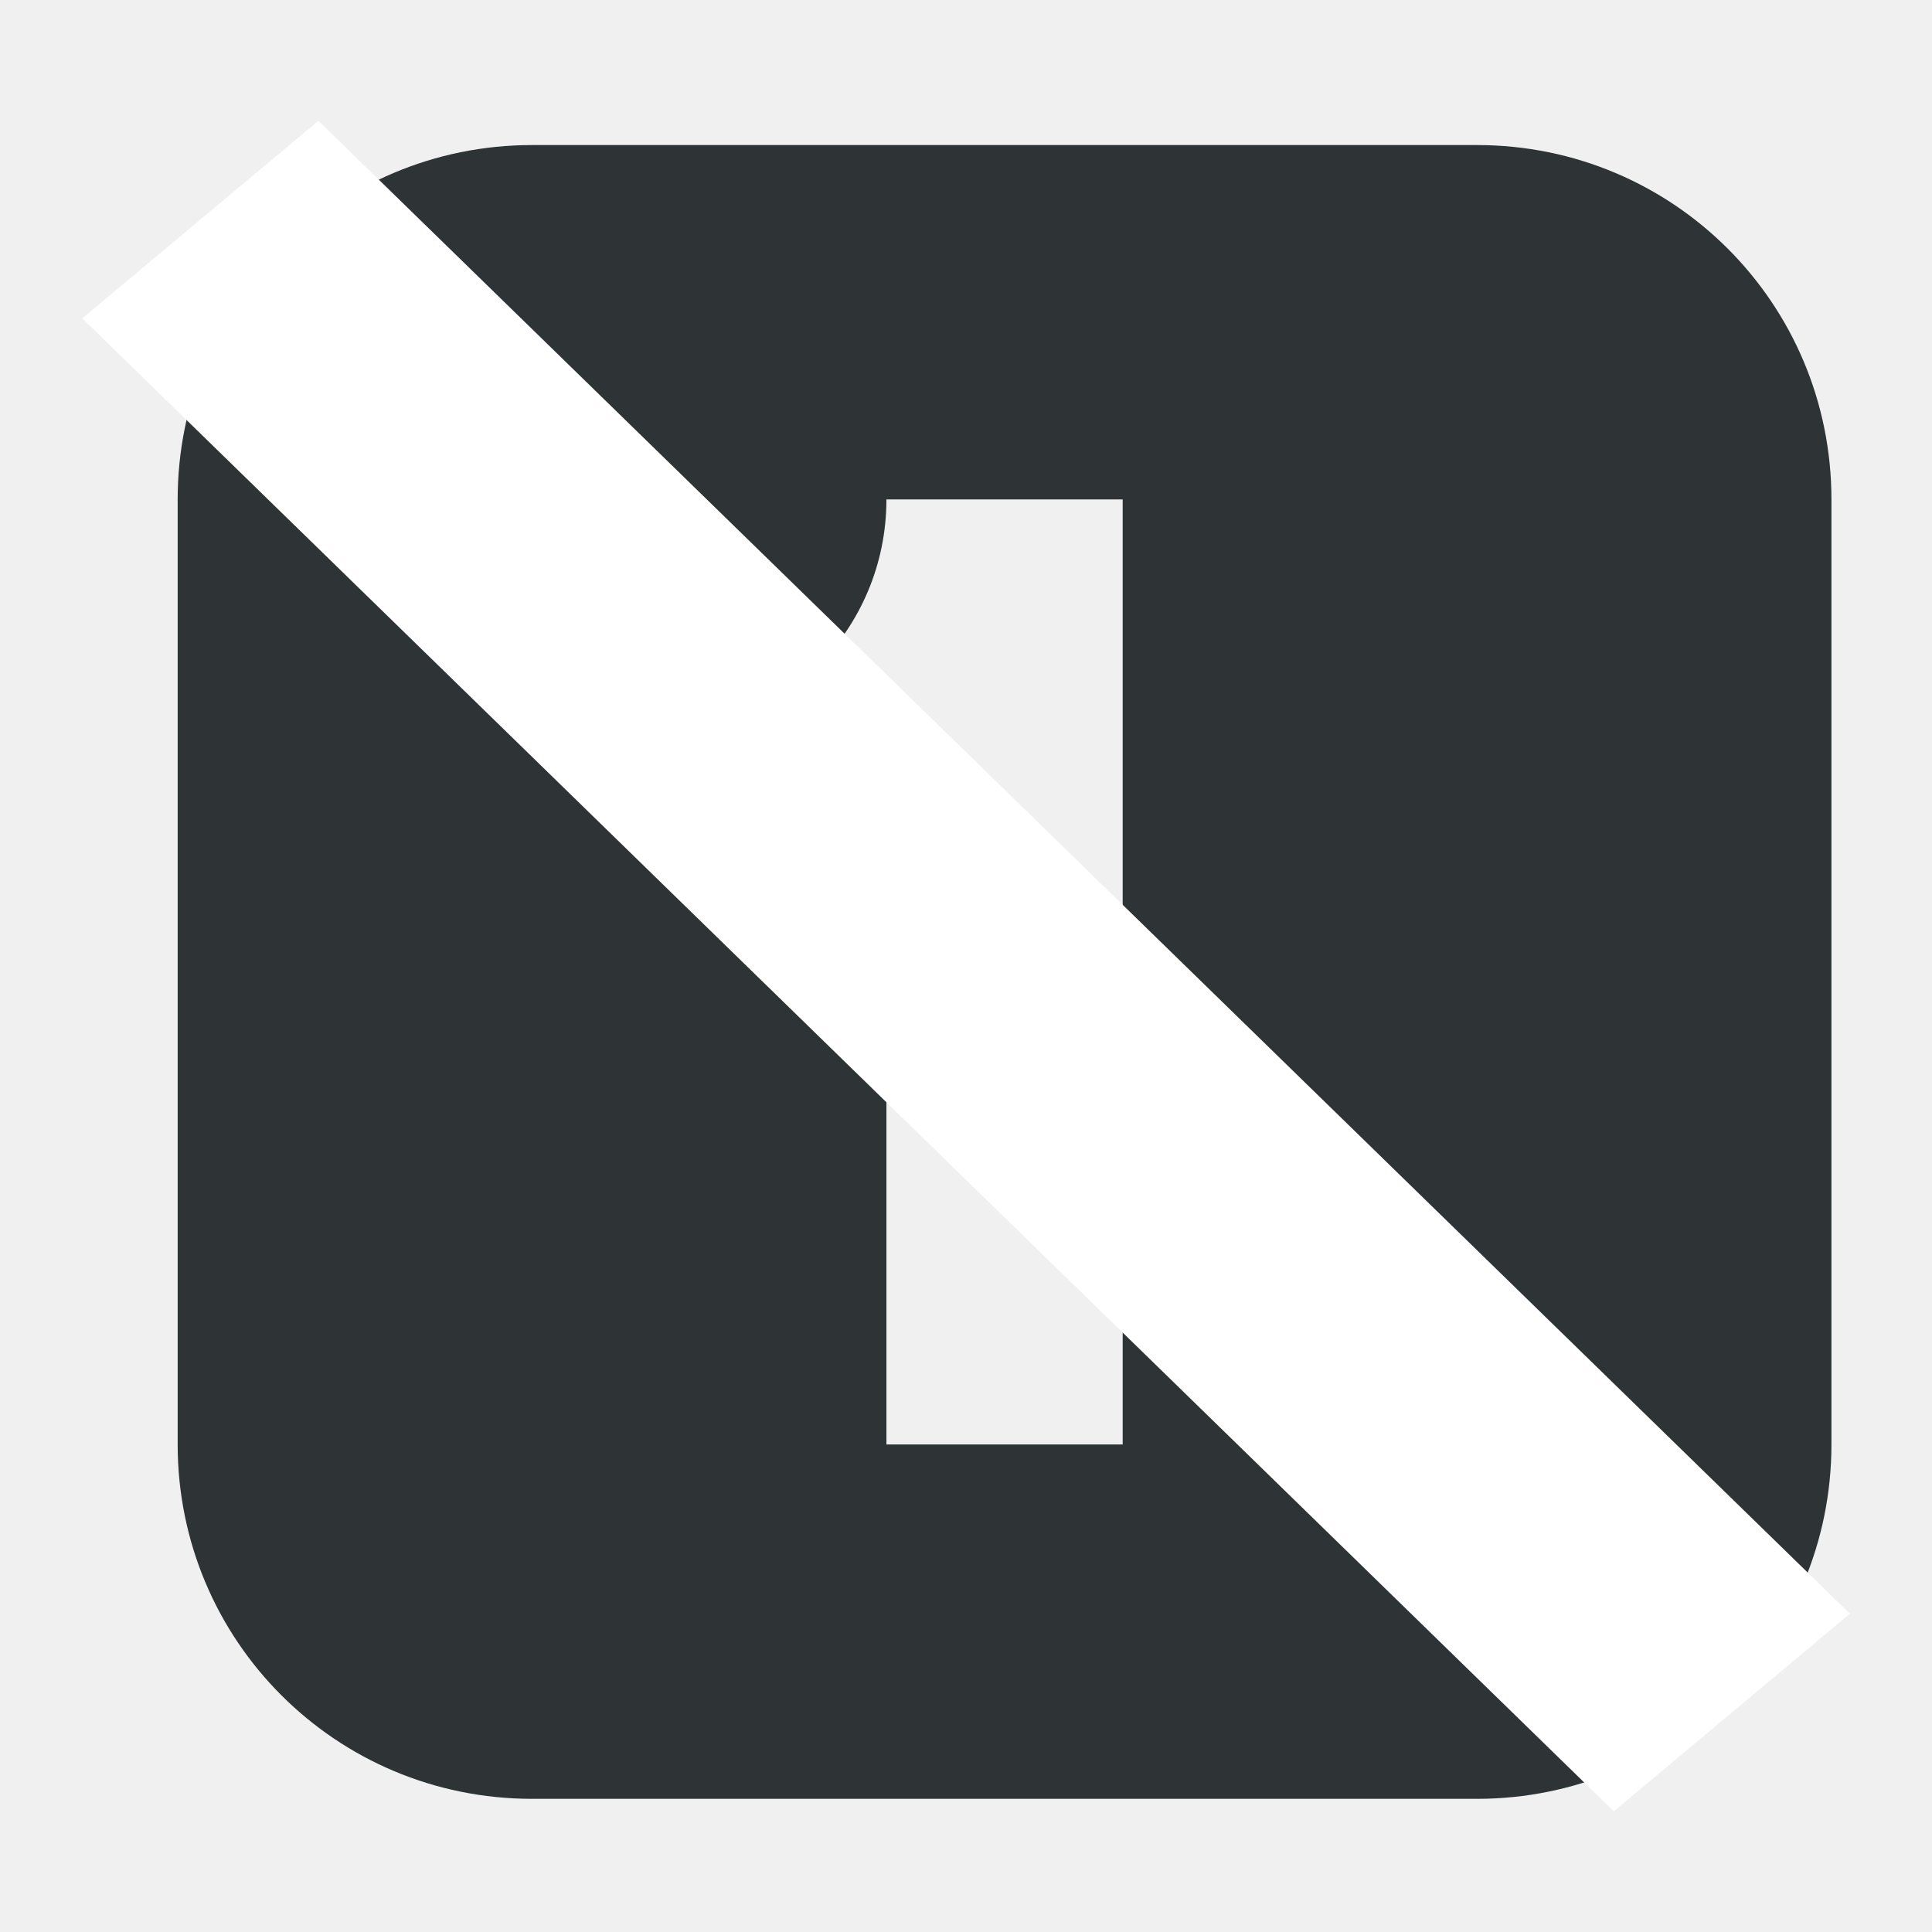
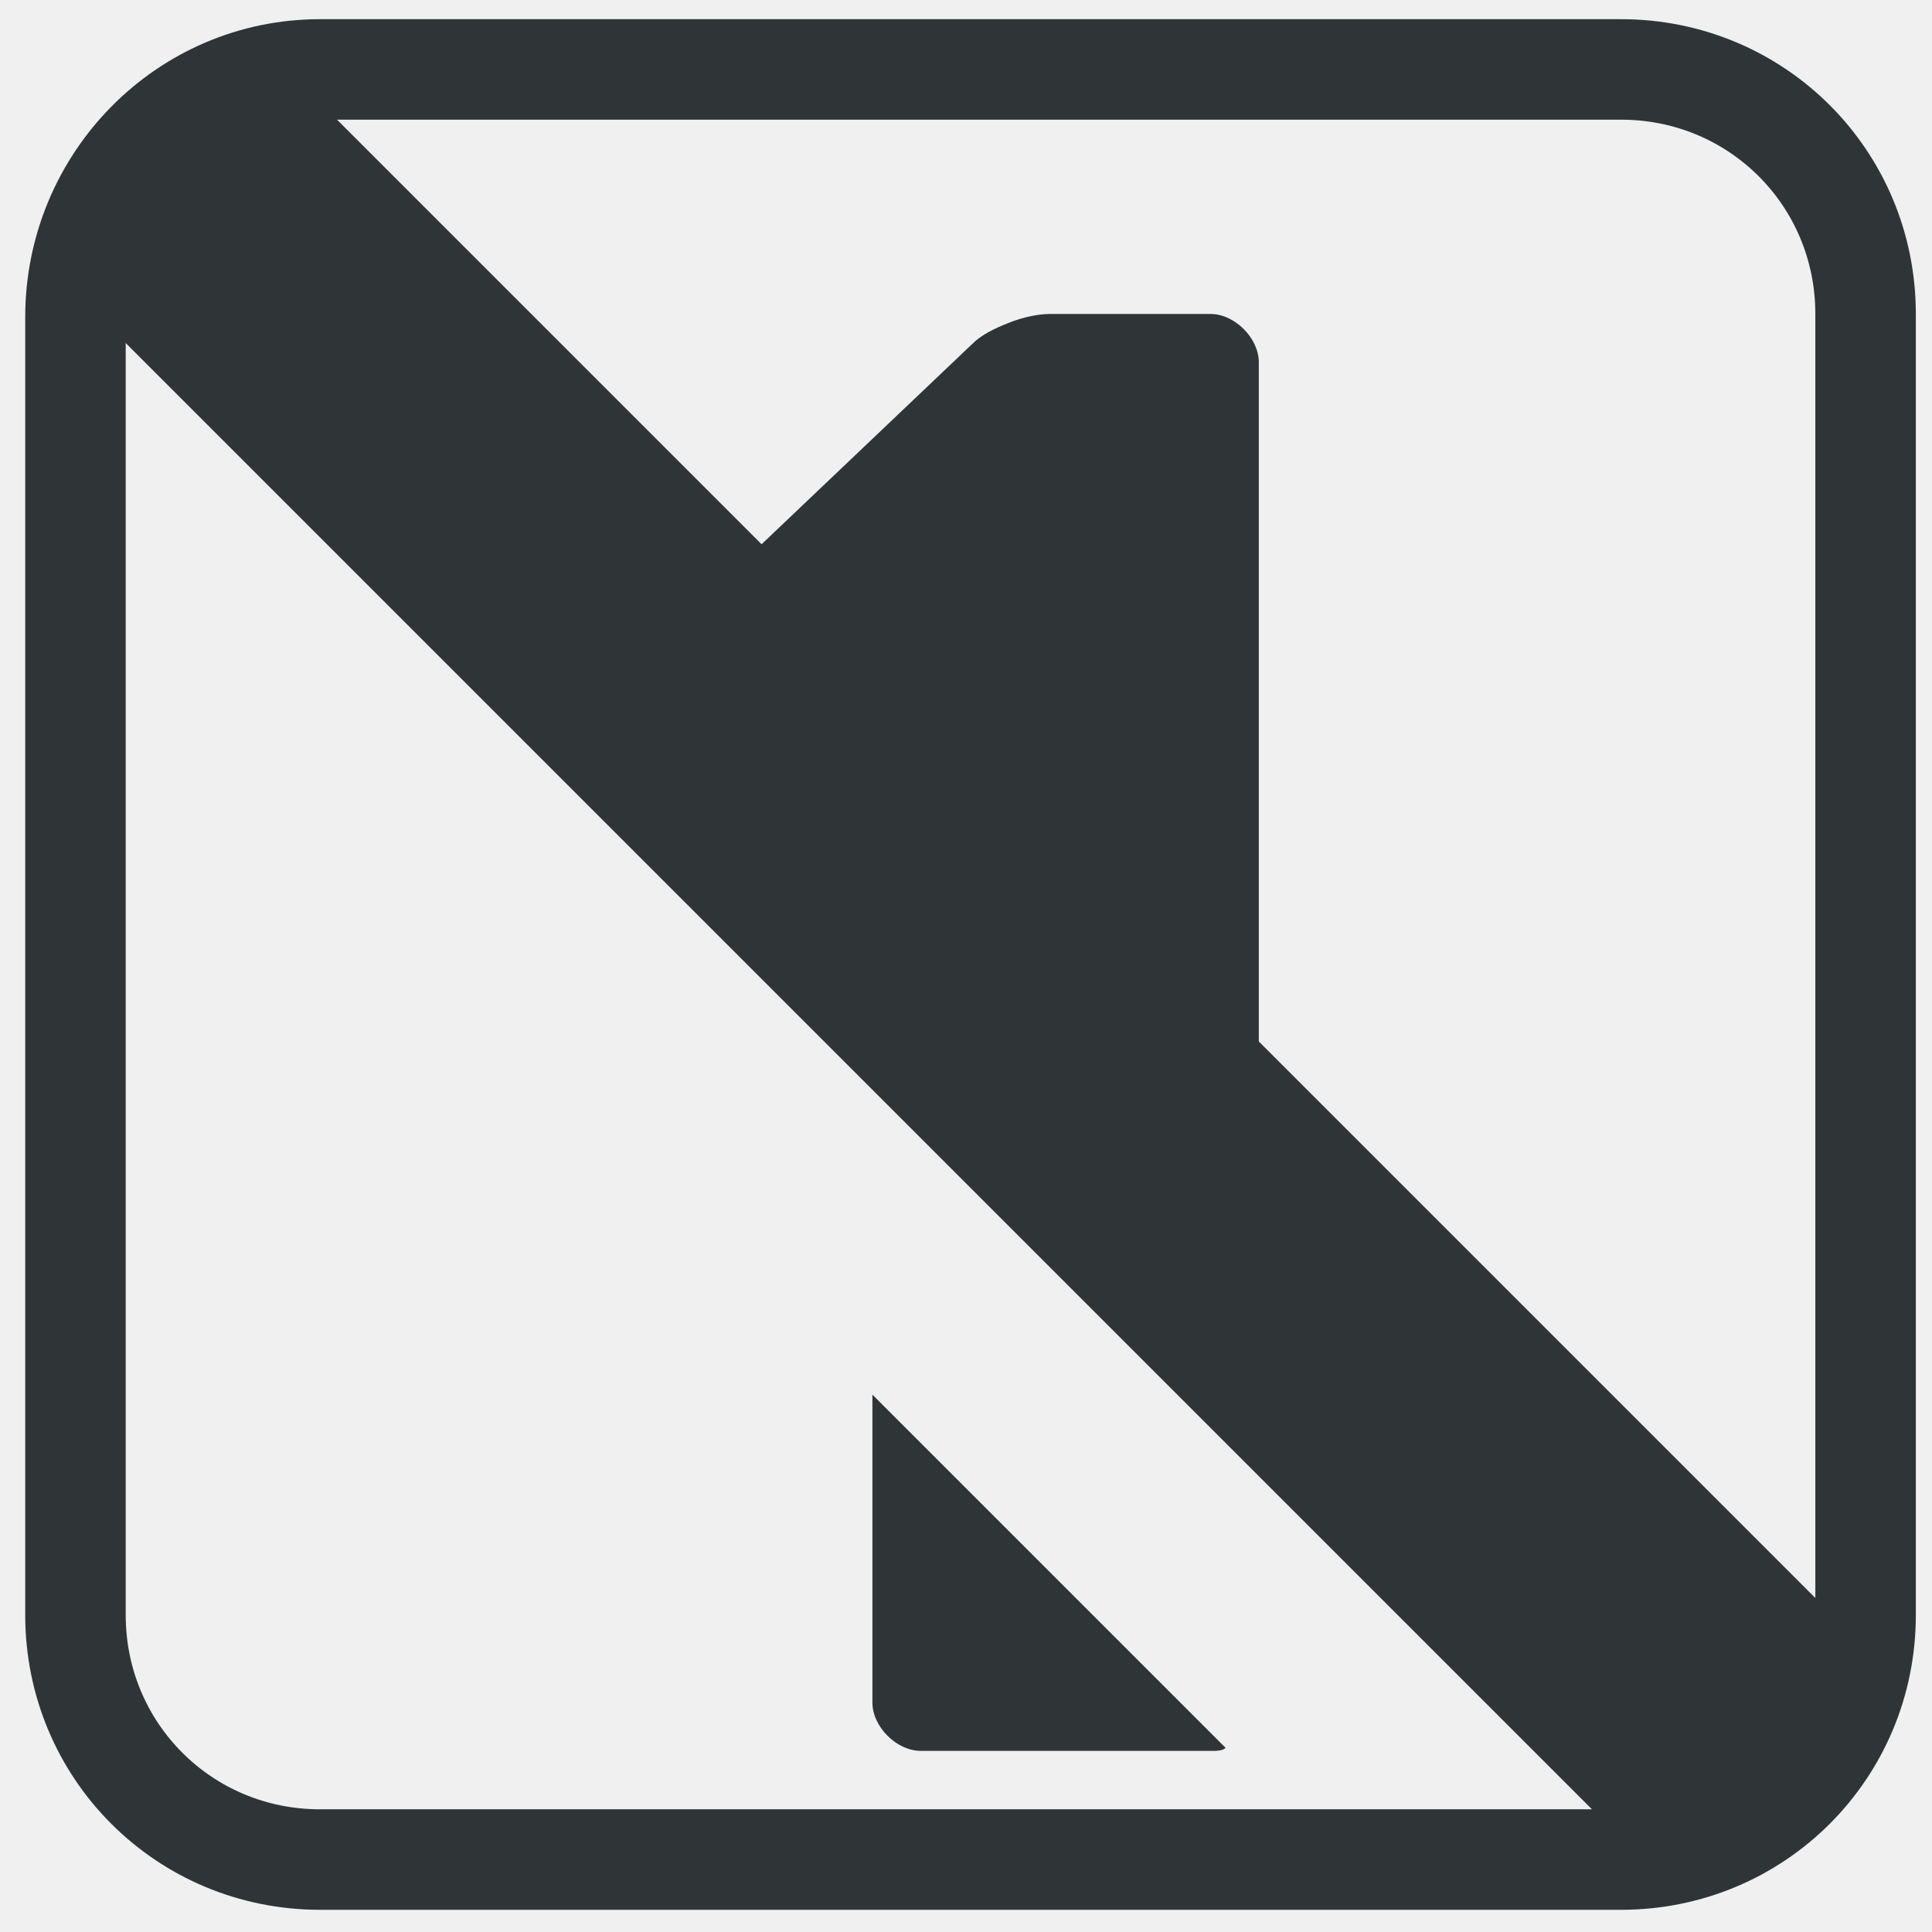
- <svg xmlns="http://www.w3.org/2000/svg" height="16px" viewBox="0 0 16 16" width="16px" version="1.1" id="svg8">
-   <defs id="defs12" />
-   <g id="g3315" transform="matrix(0.9049743,0,0,0.9049743,125.8519,2.951503)">
-     <path d="m -134.198,-1.934 c -1.795,0 -3.243,1.448 -3.243,3.243 v 8.648 c 0,1.795 1.448,3.243 3.243,3.243 h 8.648 c 1.795,0 3.243,-1.448 3.243,-3.243 v -8.648 c 0,-1.795 -1.448,-3.243 -3.243,-3.243 z m 3.243,3.243 h 2.162 v 8.648 h -2.162 v -5.405 h -2.162 v -1.081 c 1.195,0 2.162,-0.967 2.162,-2.162 z m 0,0" fill="#2e3436" id="path1012" style="stroke-width:1.081" />
-     <path d="m -136.153,-2.156 14.015,13.662 -2.161,1.808 -14.015,-13.662 z m 0,0" fill="#2e3436" id="path3054" style="fill:#ffffff;fill-opacity:1;stroke-width:1.4" />
+ <svg xmlns="http://www.w3.org/2000/svg" version="1.1" id="katman_1" x="0px" y="0px" viewBox="0 0 64 64" style="enable-background:new 0 0 64 64;" xml:space="preserve">
+   <style type="text/css">
+ 	.st0{fill:none;stroke:#2F3536;stroke-width:3.329;stroke-miterlimit:10;}
+ 	.st1{fill-rule:evenodd;clip-rule:evenodd;fill:#2F3536;}
+ 	.st2{fill:#2F3536;}
+ </style>
+   <path class="st0" d="M10.6,2.3h43.1c4.5,0,8.1,3.6,8.1,8.1v43.1c0,4.5-3.6,8.1-8.1,8.1H10.6c-4.5,0-8.1-3.6-8.1-8.1V10.5  C2.5,6,6.1,2.3,10.6,2.3z" />
+   <path class="st1" d="M3.8,3.8L3.8,3.8c-2,2-2,5.2,0,7.2l49.5,49.5c2,2,5.2,2,7.2,0l0,0c2-2,2-5.2,0-7.2L11,3.8  C9,1.8,5.8,1.8,3.8,3.8z" />
+   <g>
+     <path class="st2" d="M41.7,44.6V12c0-0.4-0.2-0.8-0.5-1.1c-0.3-0.3-0.7-0.5-1.1-0.5h-5.3c-0.4,0-0.9,0.1-1.4,0.3   c-0.5,0.2-0.9,0.4-1.2,0.7L20,23L41.7,44.6z" />
+     <path class="st2" d="M28.9,46.2v10.2c0,0.4,0.2,0.8,0.5,1.1c0.3,0.3,0.7,0.5,1.1,0.5h9.7c0.1,0,0.3,0,0.4-0.1L28.9,46.2z" />
  </g>
</svg>
